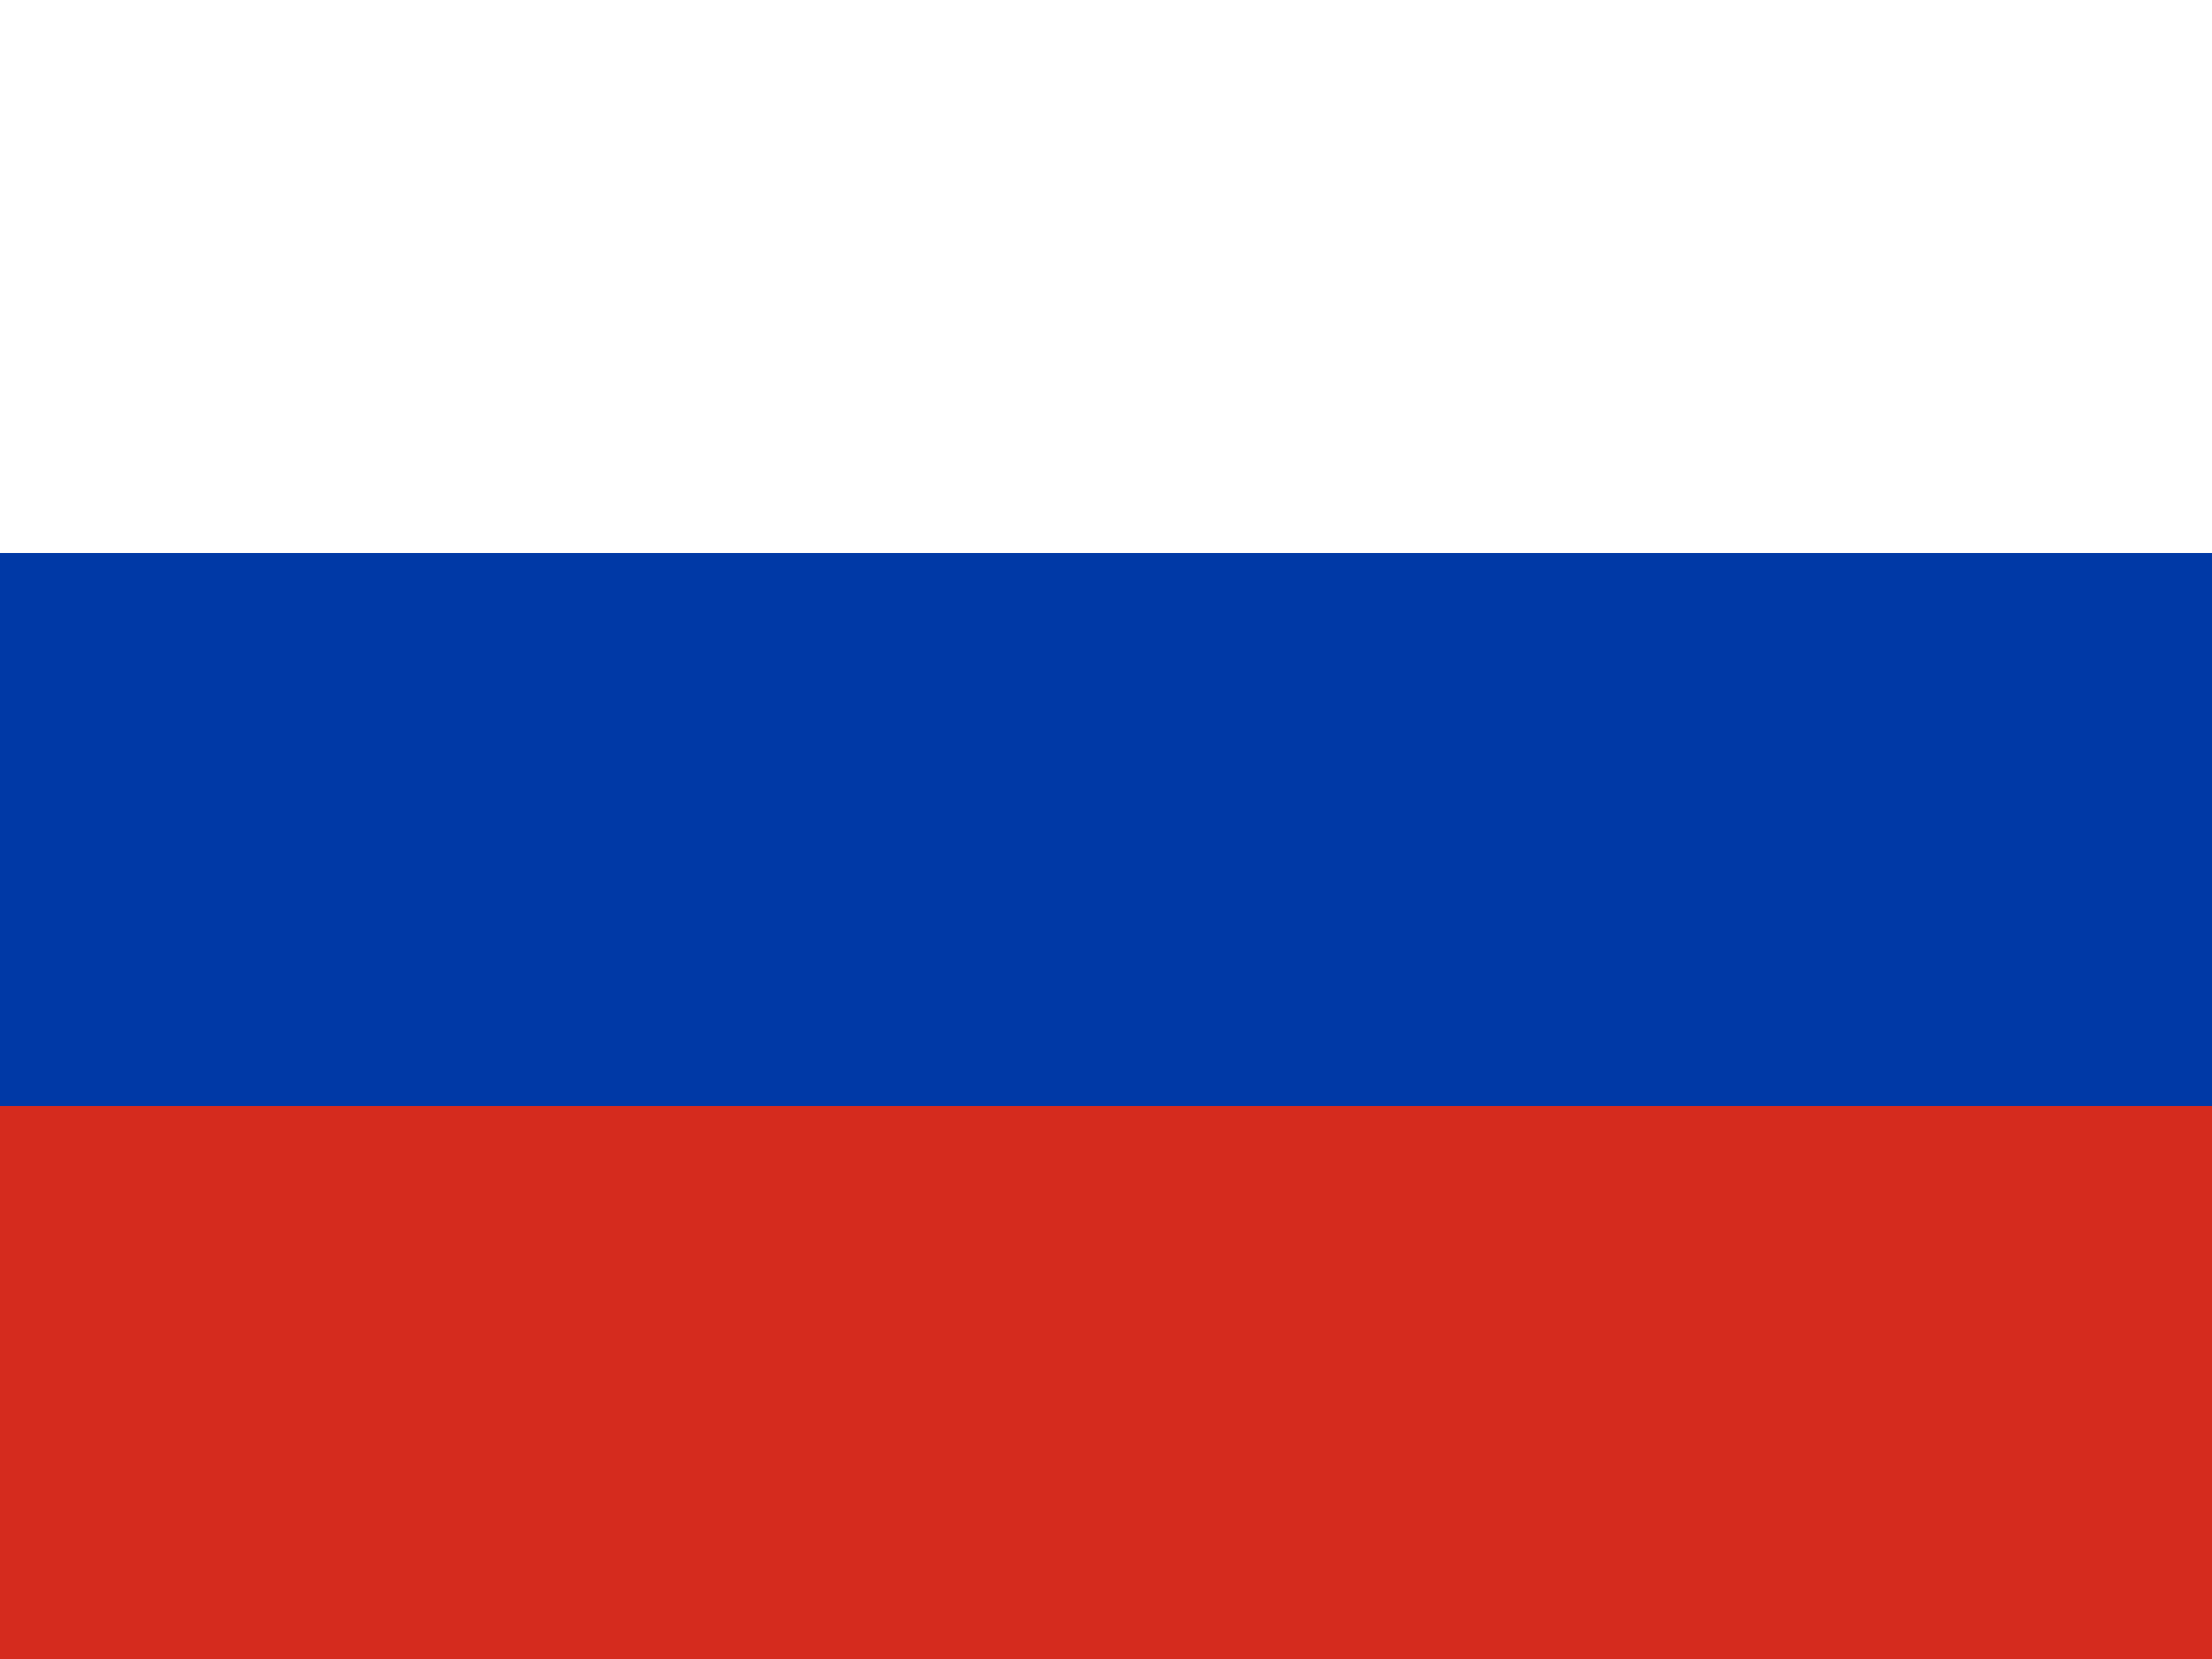
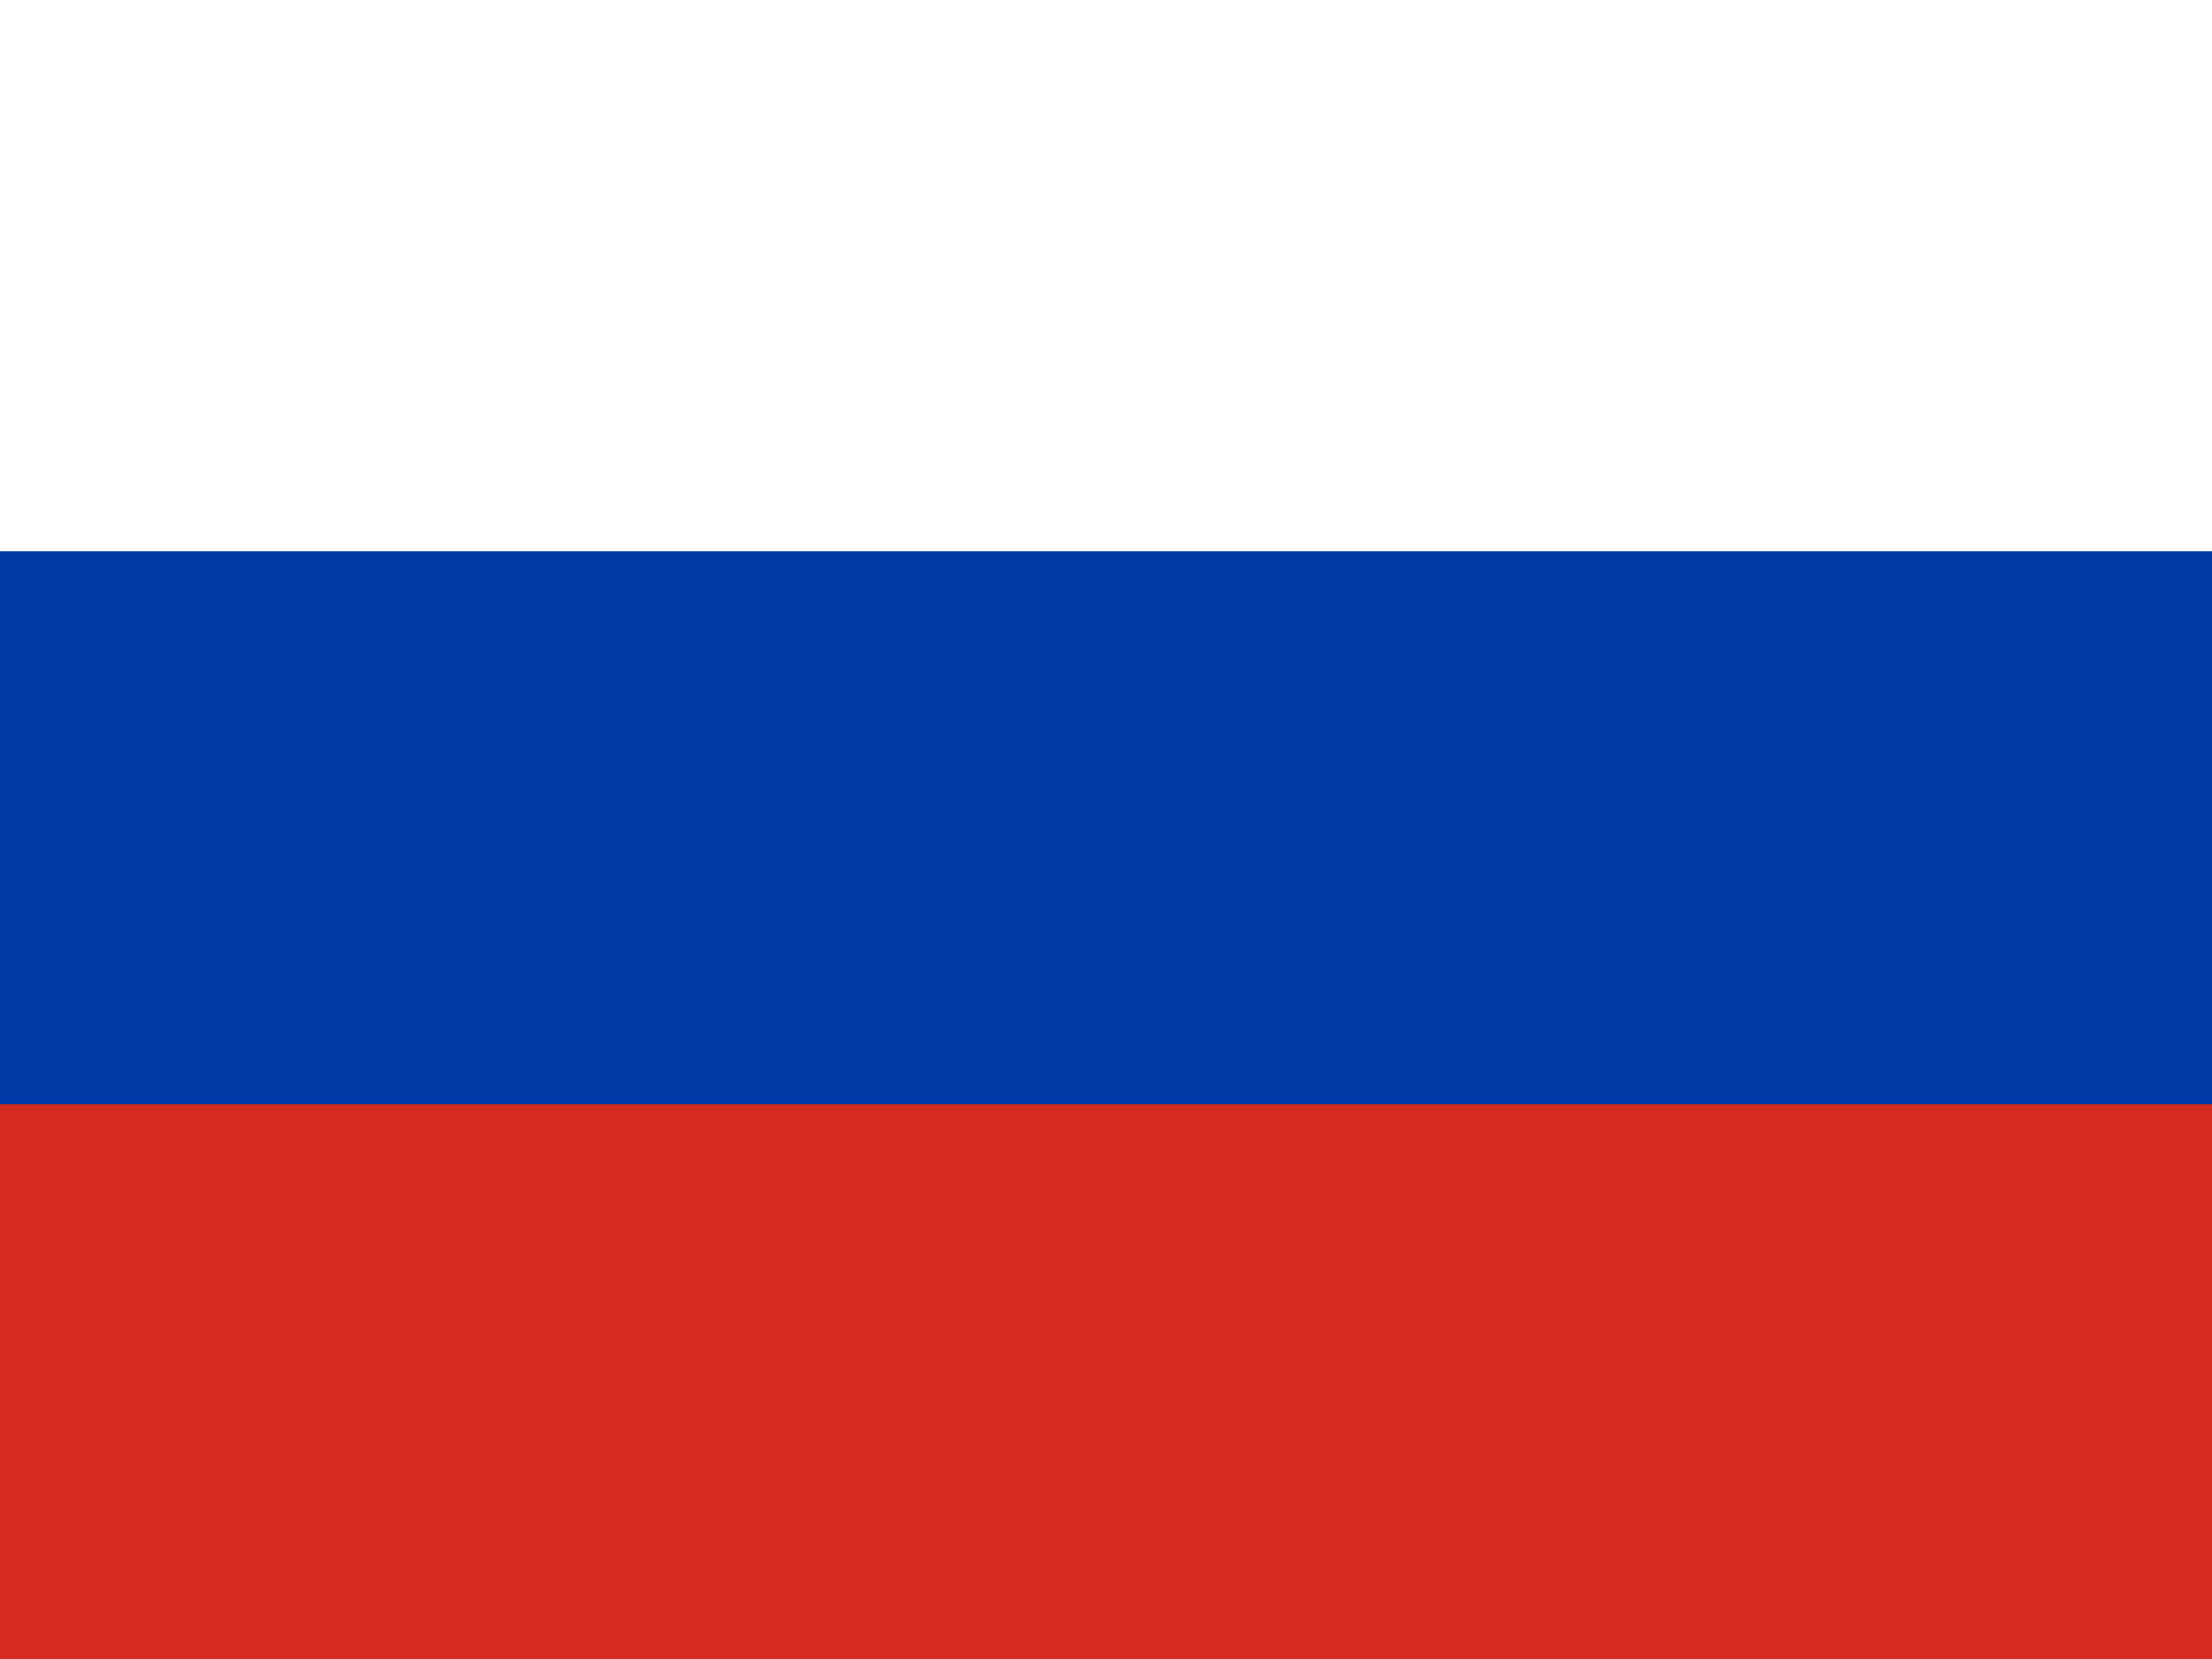
<svg xmlns="http://www.w3.org/2000/svg" id="flag-icons-ru" viewBox="0 0 640 480">
-   <path fill="#fff" d="M0 0h640v160H0z" />
-   <path fill="#0039a6" d="M0 160h640v160H0z" />
-   <path fill="#d52b1e" d="M0 320h640v160H0z" />
+   <path fill="#fff" d="M0 0h640v160H0z" stroke="#fff" stroke-width="1" />
+   <path fill="#0039a6" d="M0 160h640v160H0z" stroke="#0039a6" stroke-width="1" />
+   <path fill="#d52b1e" d="M0 320h640v160H0z" stroke="#d52b1e" stroke-width="1" />
</svg>
